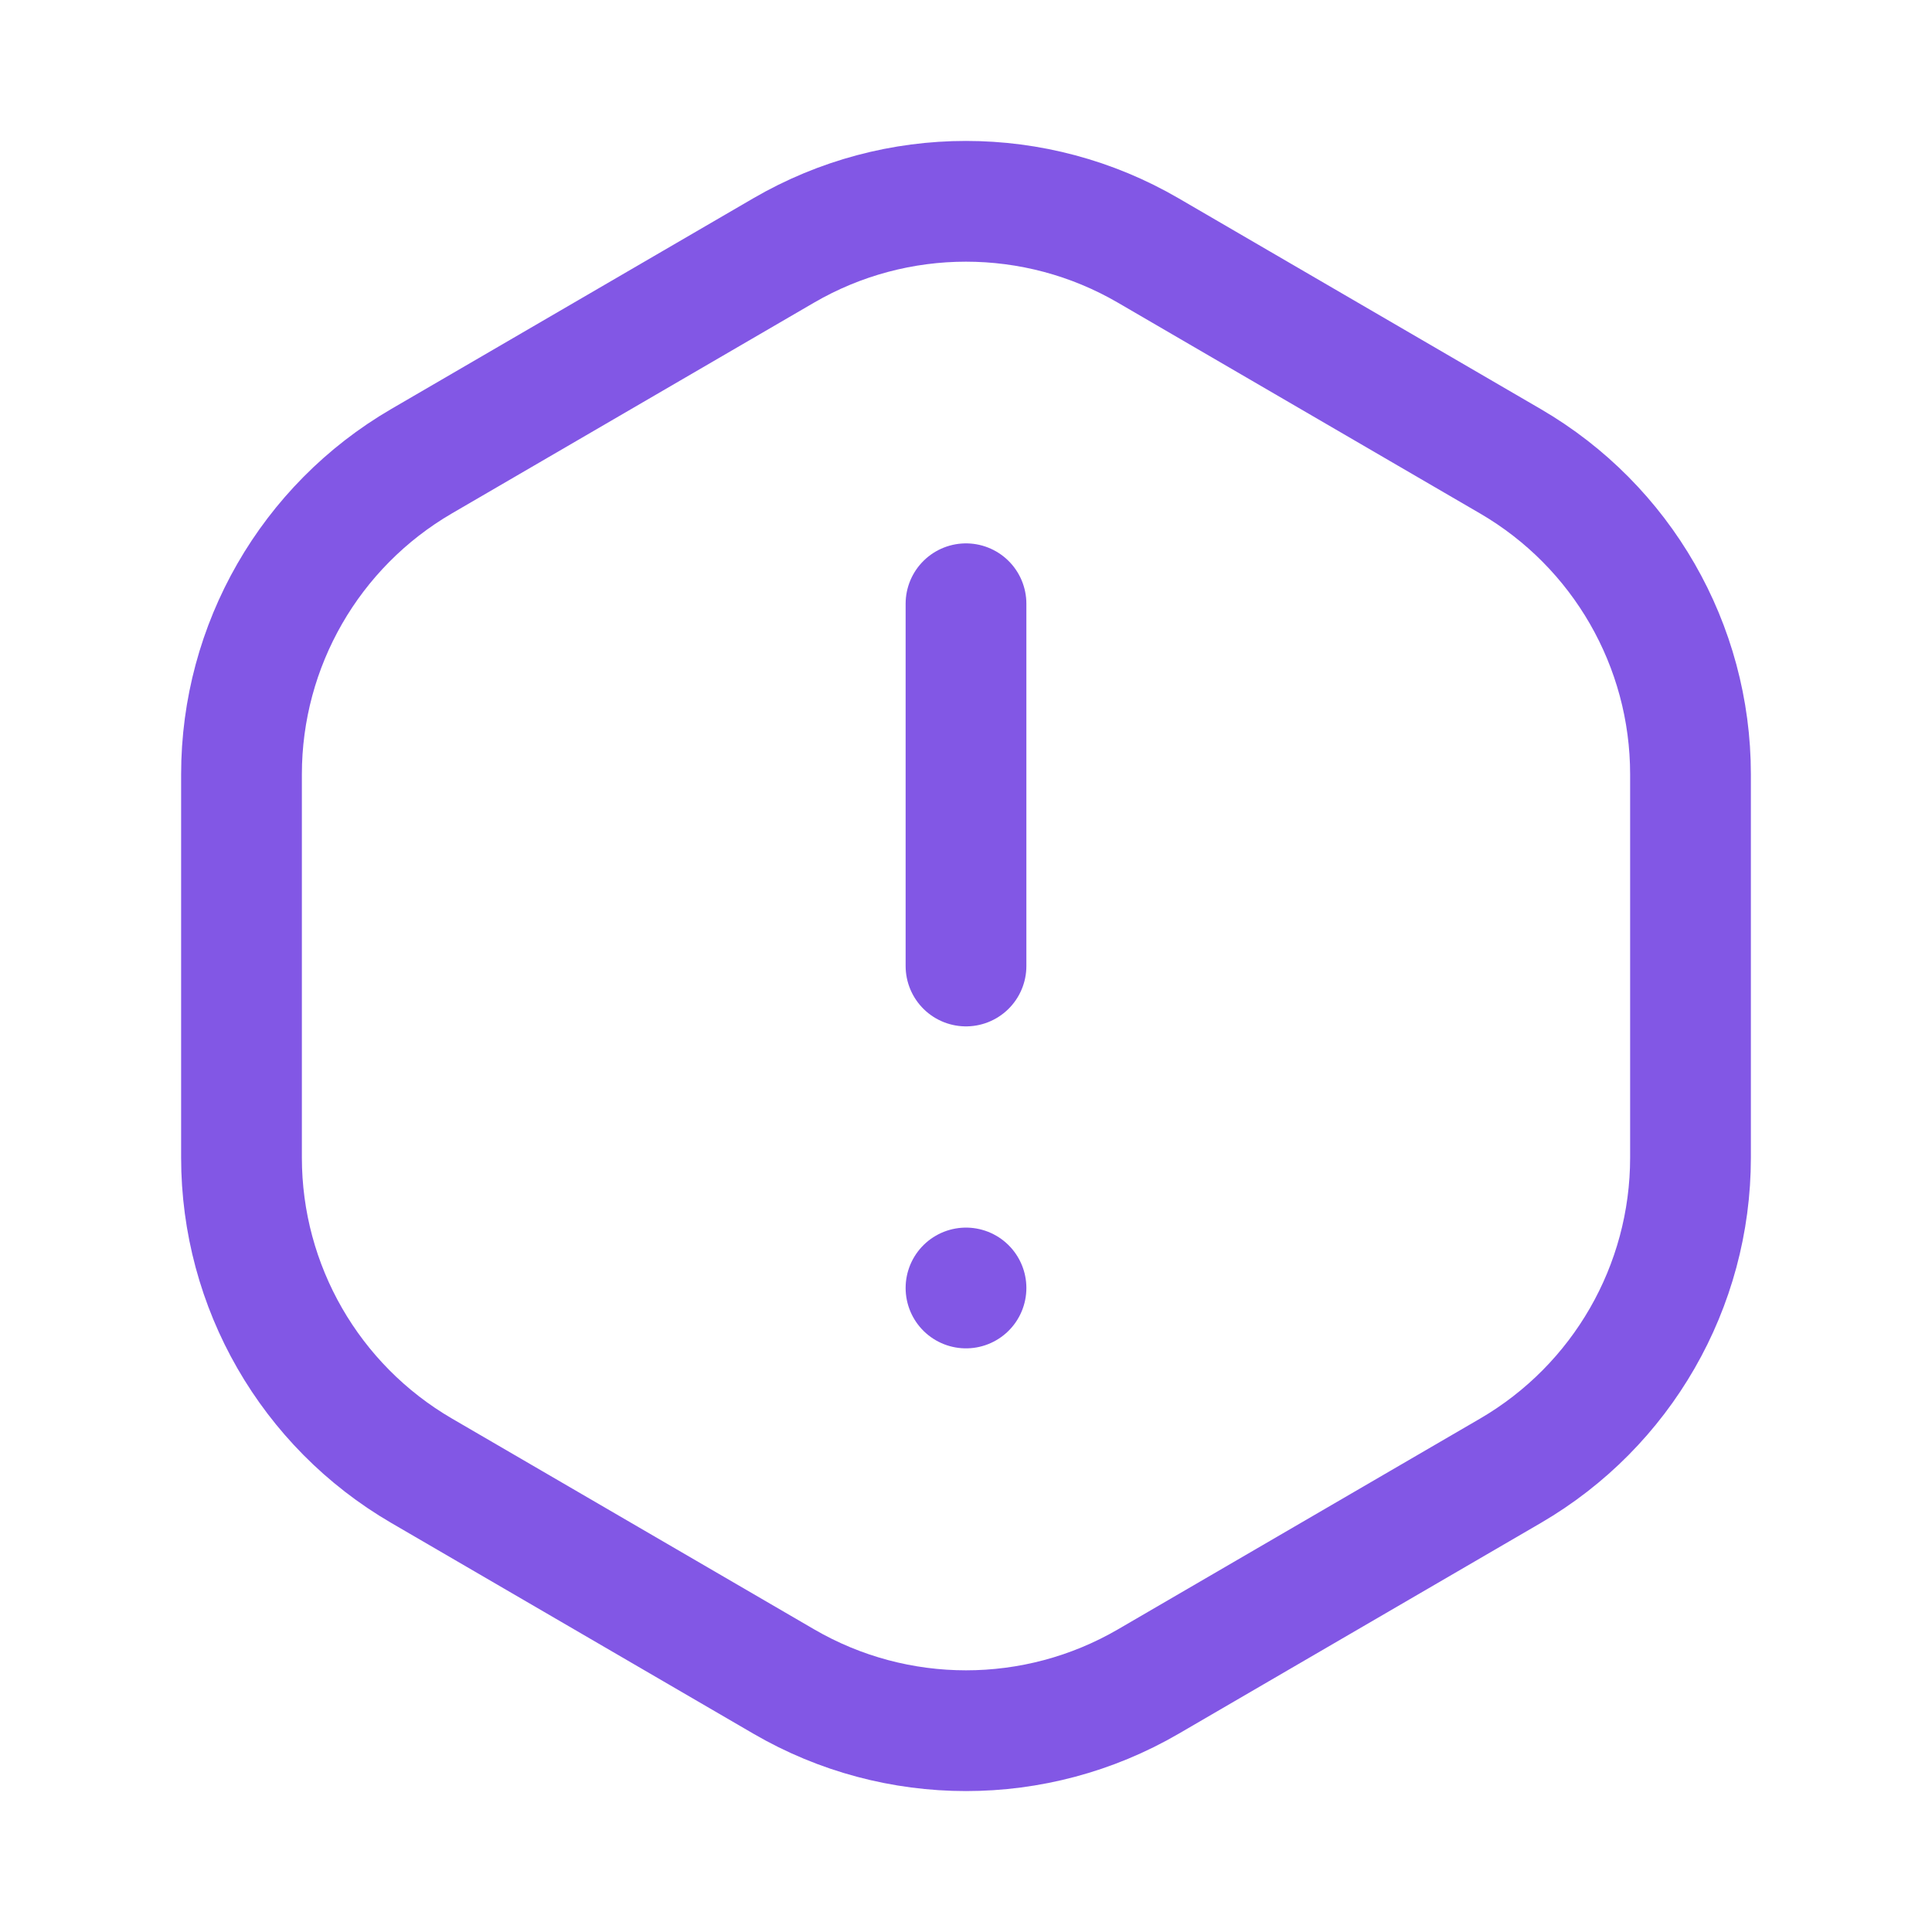
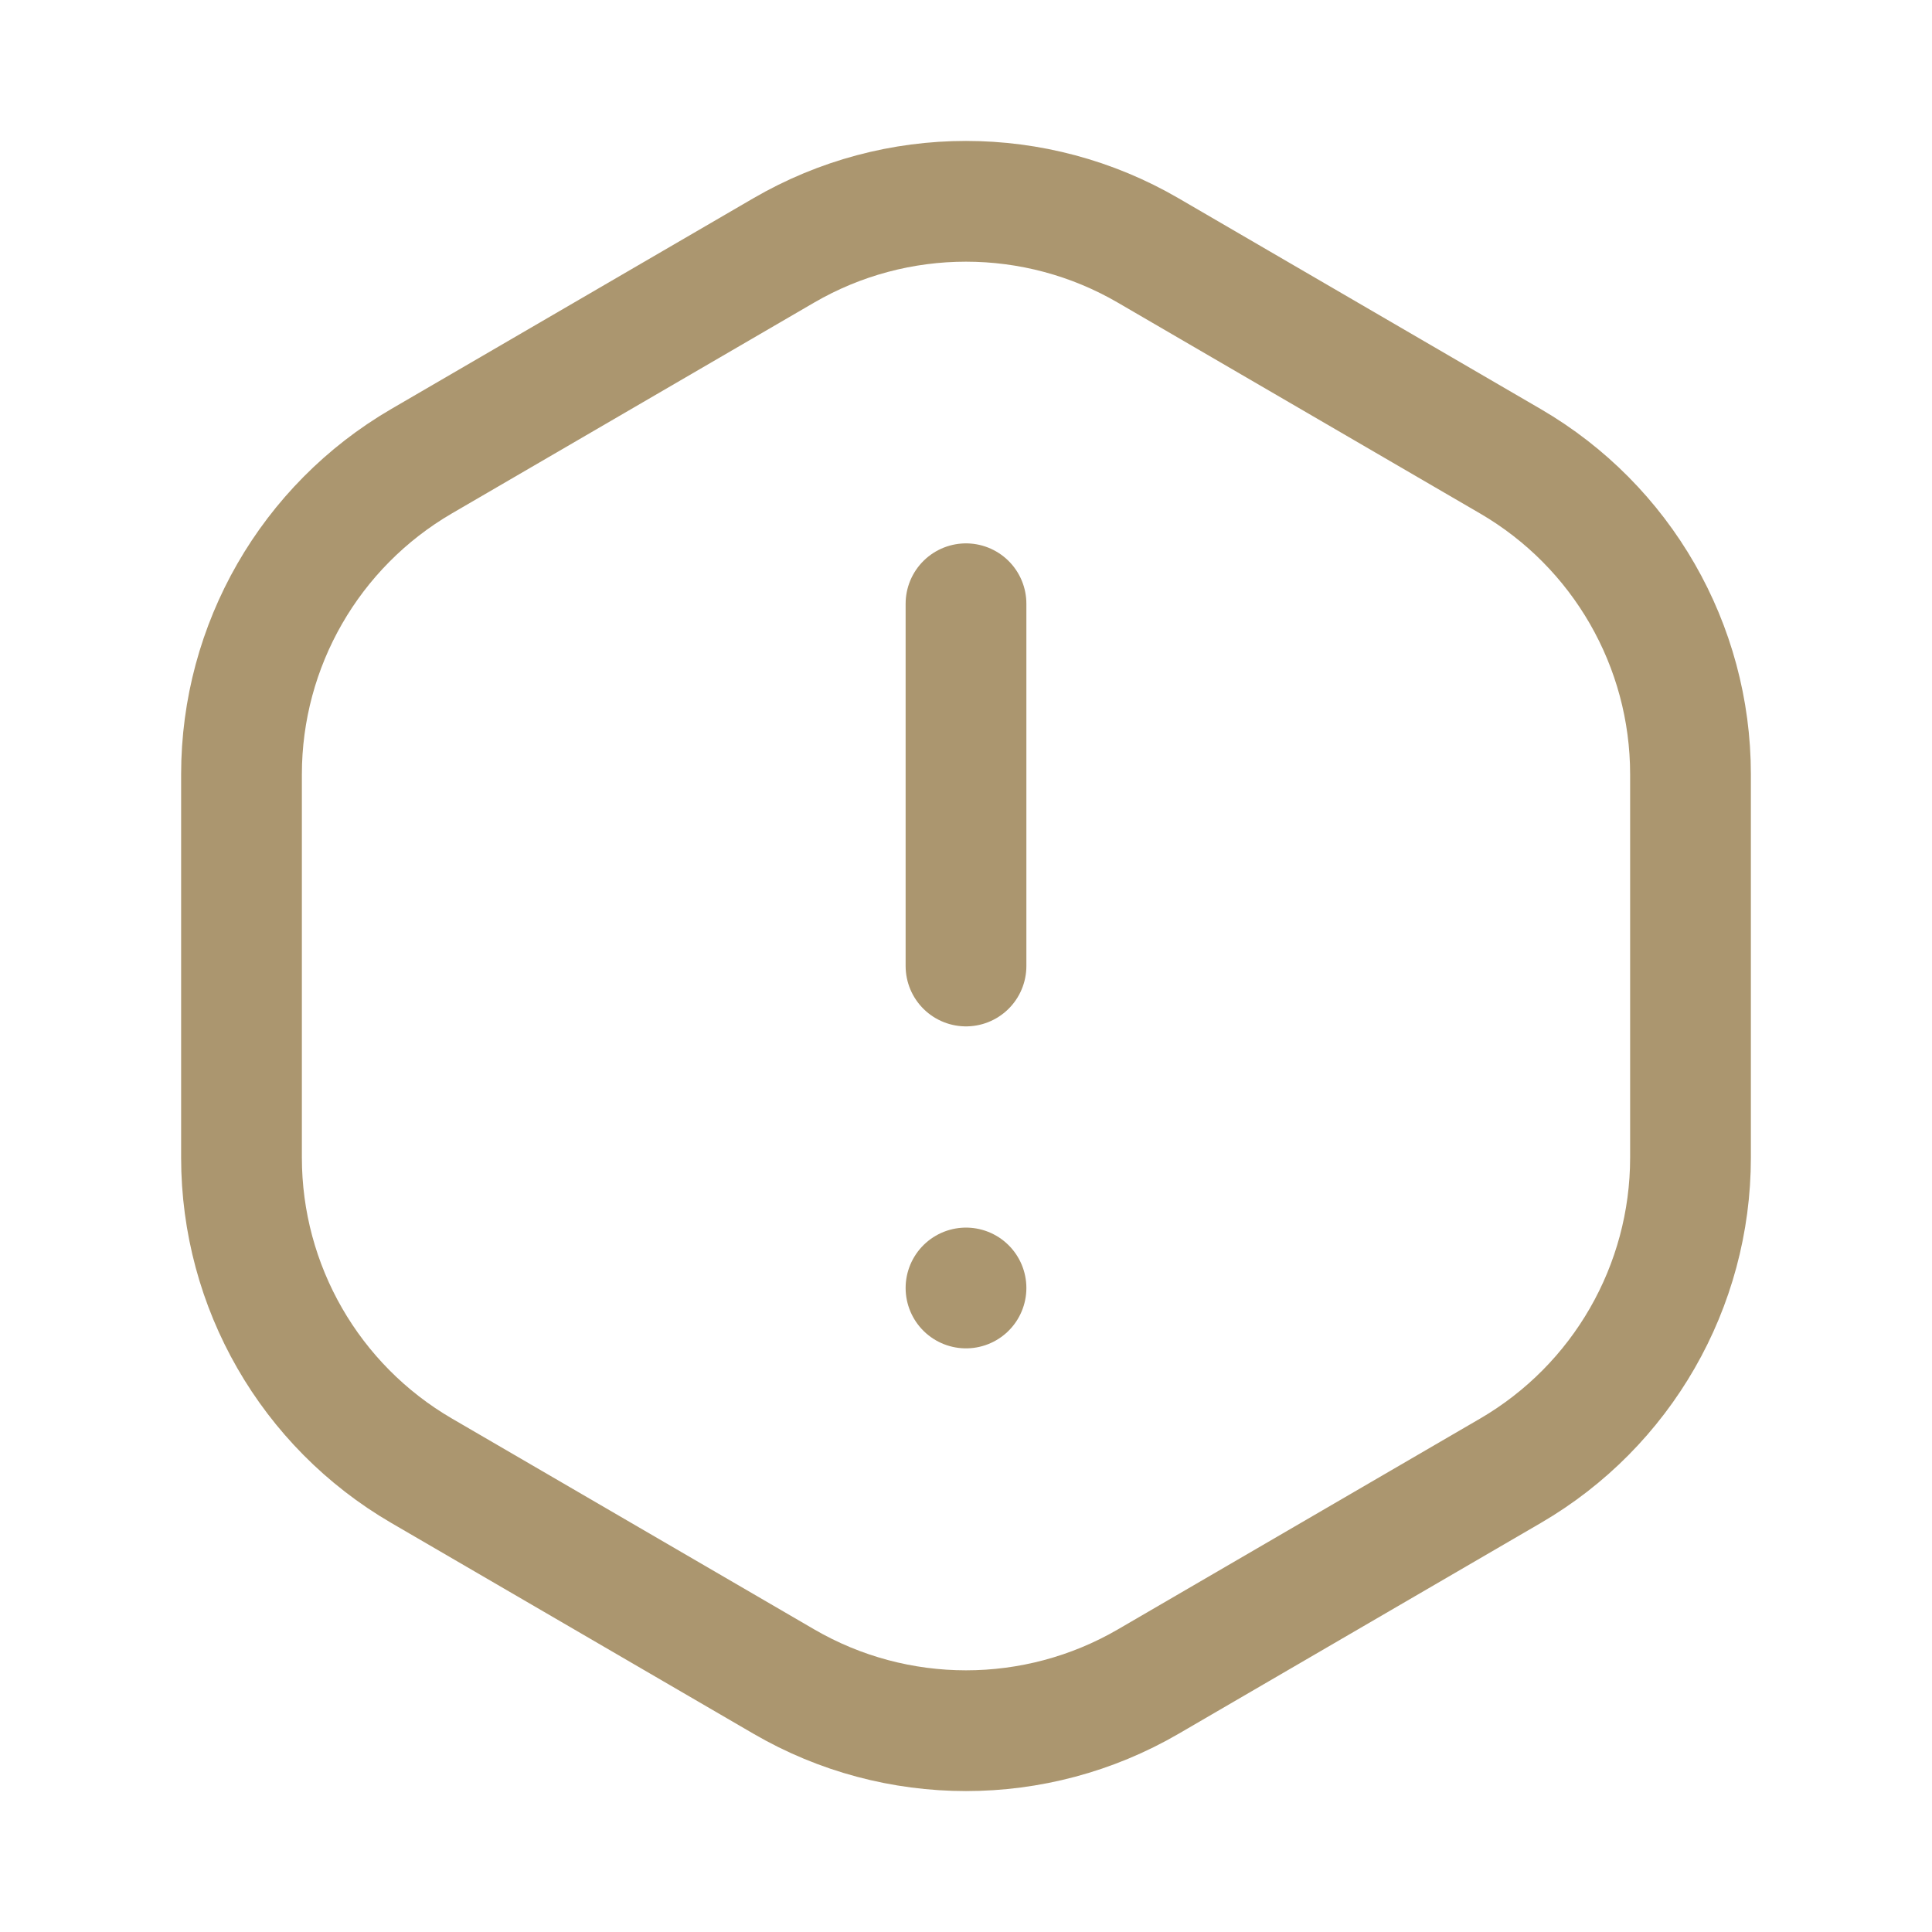
<svg xmlns="http://www.w3.org/2000/svg" width="32" height="32" viewBox="0 0 32 32" fill="none">
-   <path d="M16 16V10" stroke="#8257E5" stroke-width="2" stroke-linecap="round" stroke-linejoin="round" />
-   <path d="M16 21.333L16 21.333" stroke="#8257E5" stroke-width="2" stroke-linecap="round" stroke-linejoin="round" />
-   <path d="M4 19.174V12.825C4 10.689 5.136 8.715 6.981 7.64L12.981 4.148C14.847 3.063 17.152 3.063 19.017 4.148L25.017 7.64C26.864 8.715 28 10.689 28 12.825V19.174C28 21.311 26.864 23.285 25.019 24.36L19.019 27.852C17.153 28.937 14.848 28.937 12.983 27.852L6.983 24.36C5.136 23.285 4 21.311 4 19.174V19.174Z" stroke="#8257E5" stroke-width="2" stroke-linecap="round" stroke-linejoin="round" />
+   <path d="M16 16V10" stroke="#ab966f" stroke-width="2" stroke-linecap="round" stroke-linejoin="round" />
+   <path d="M16 21.333L16 21.333" stroke="#ab966f" stroke-width="2" stroke-linecap="round" stroke-linejoin="round" />
+   <path d="M4 19.174V12.825C4 10.689 5.136 8.715 6.981 7.64L12.981 4.148C14.847 3.063 17.152 3.063 19.017 4.148L25.017 7.64C26.864 8.715 28 10.689 28 12.825V19.174C28 21.311 26.864 23.285 25.019 24.36L19.019 27.852C17.153 28.937 14.848 28.937 12.983 27.852L6.983 24.36C5.136 23.285 4 21.311 4 19.174V19.174Z" stroke="#ab966f" stroke-width="2" stroke-linecap="round" stroke-linejoin="round" />
</svg>
